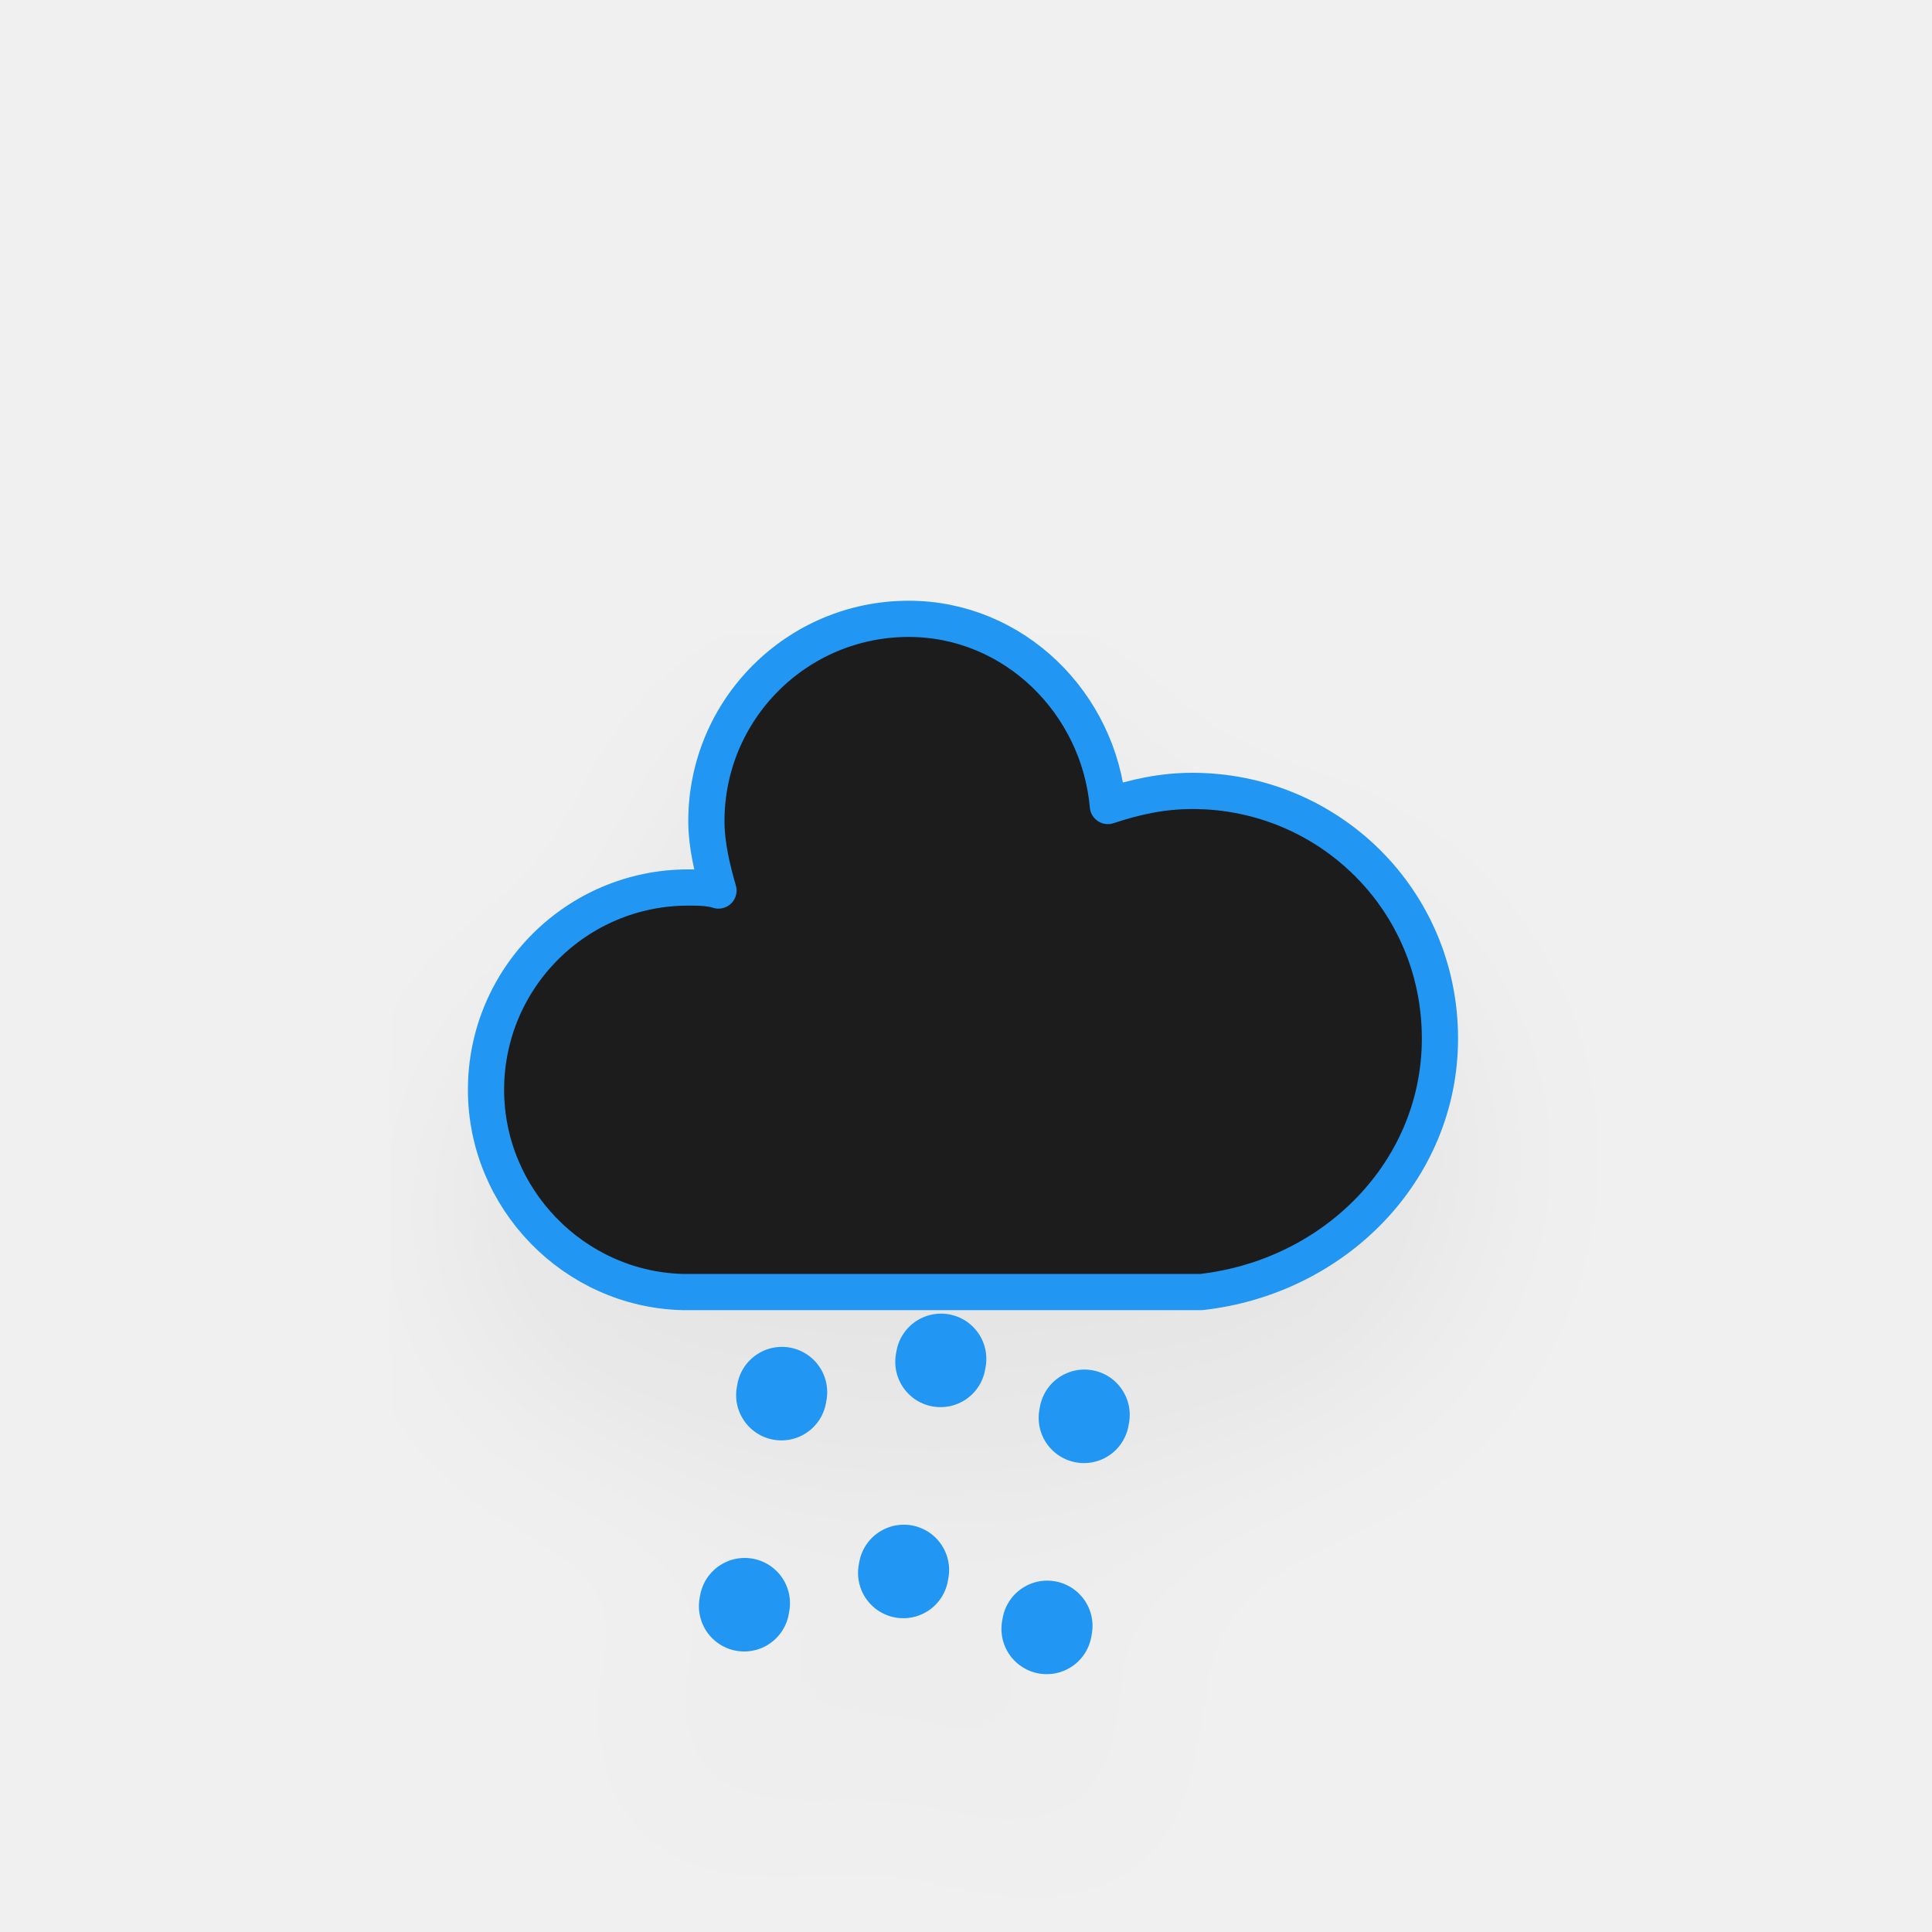
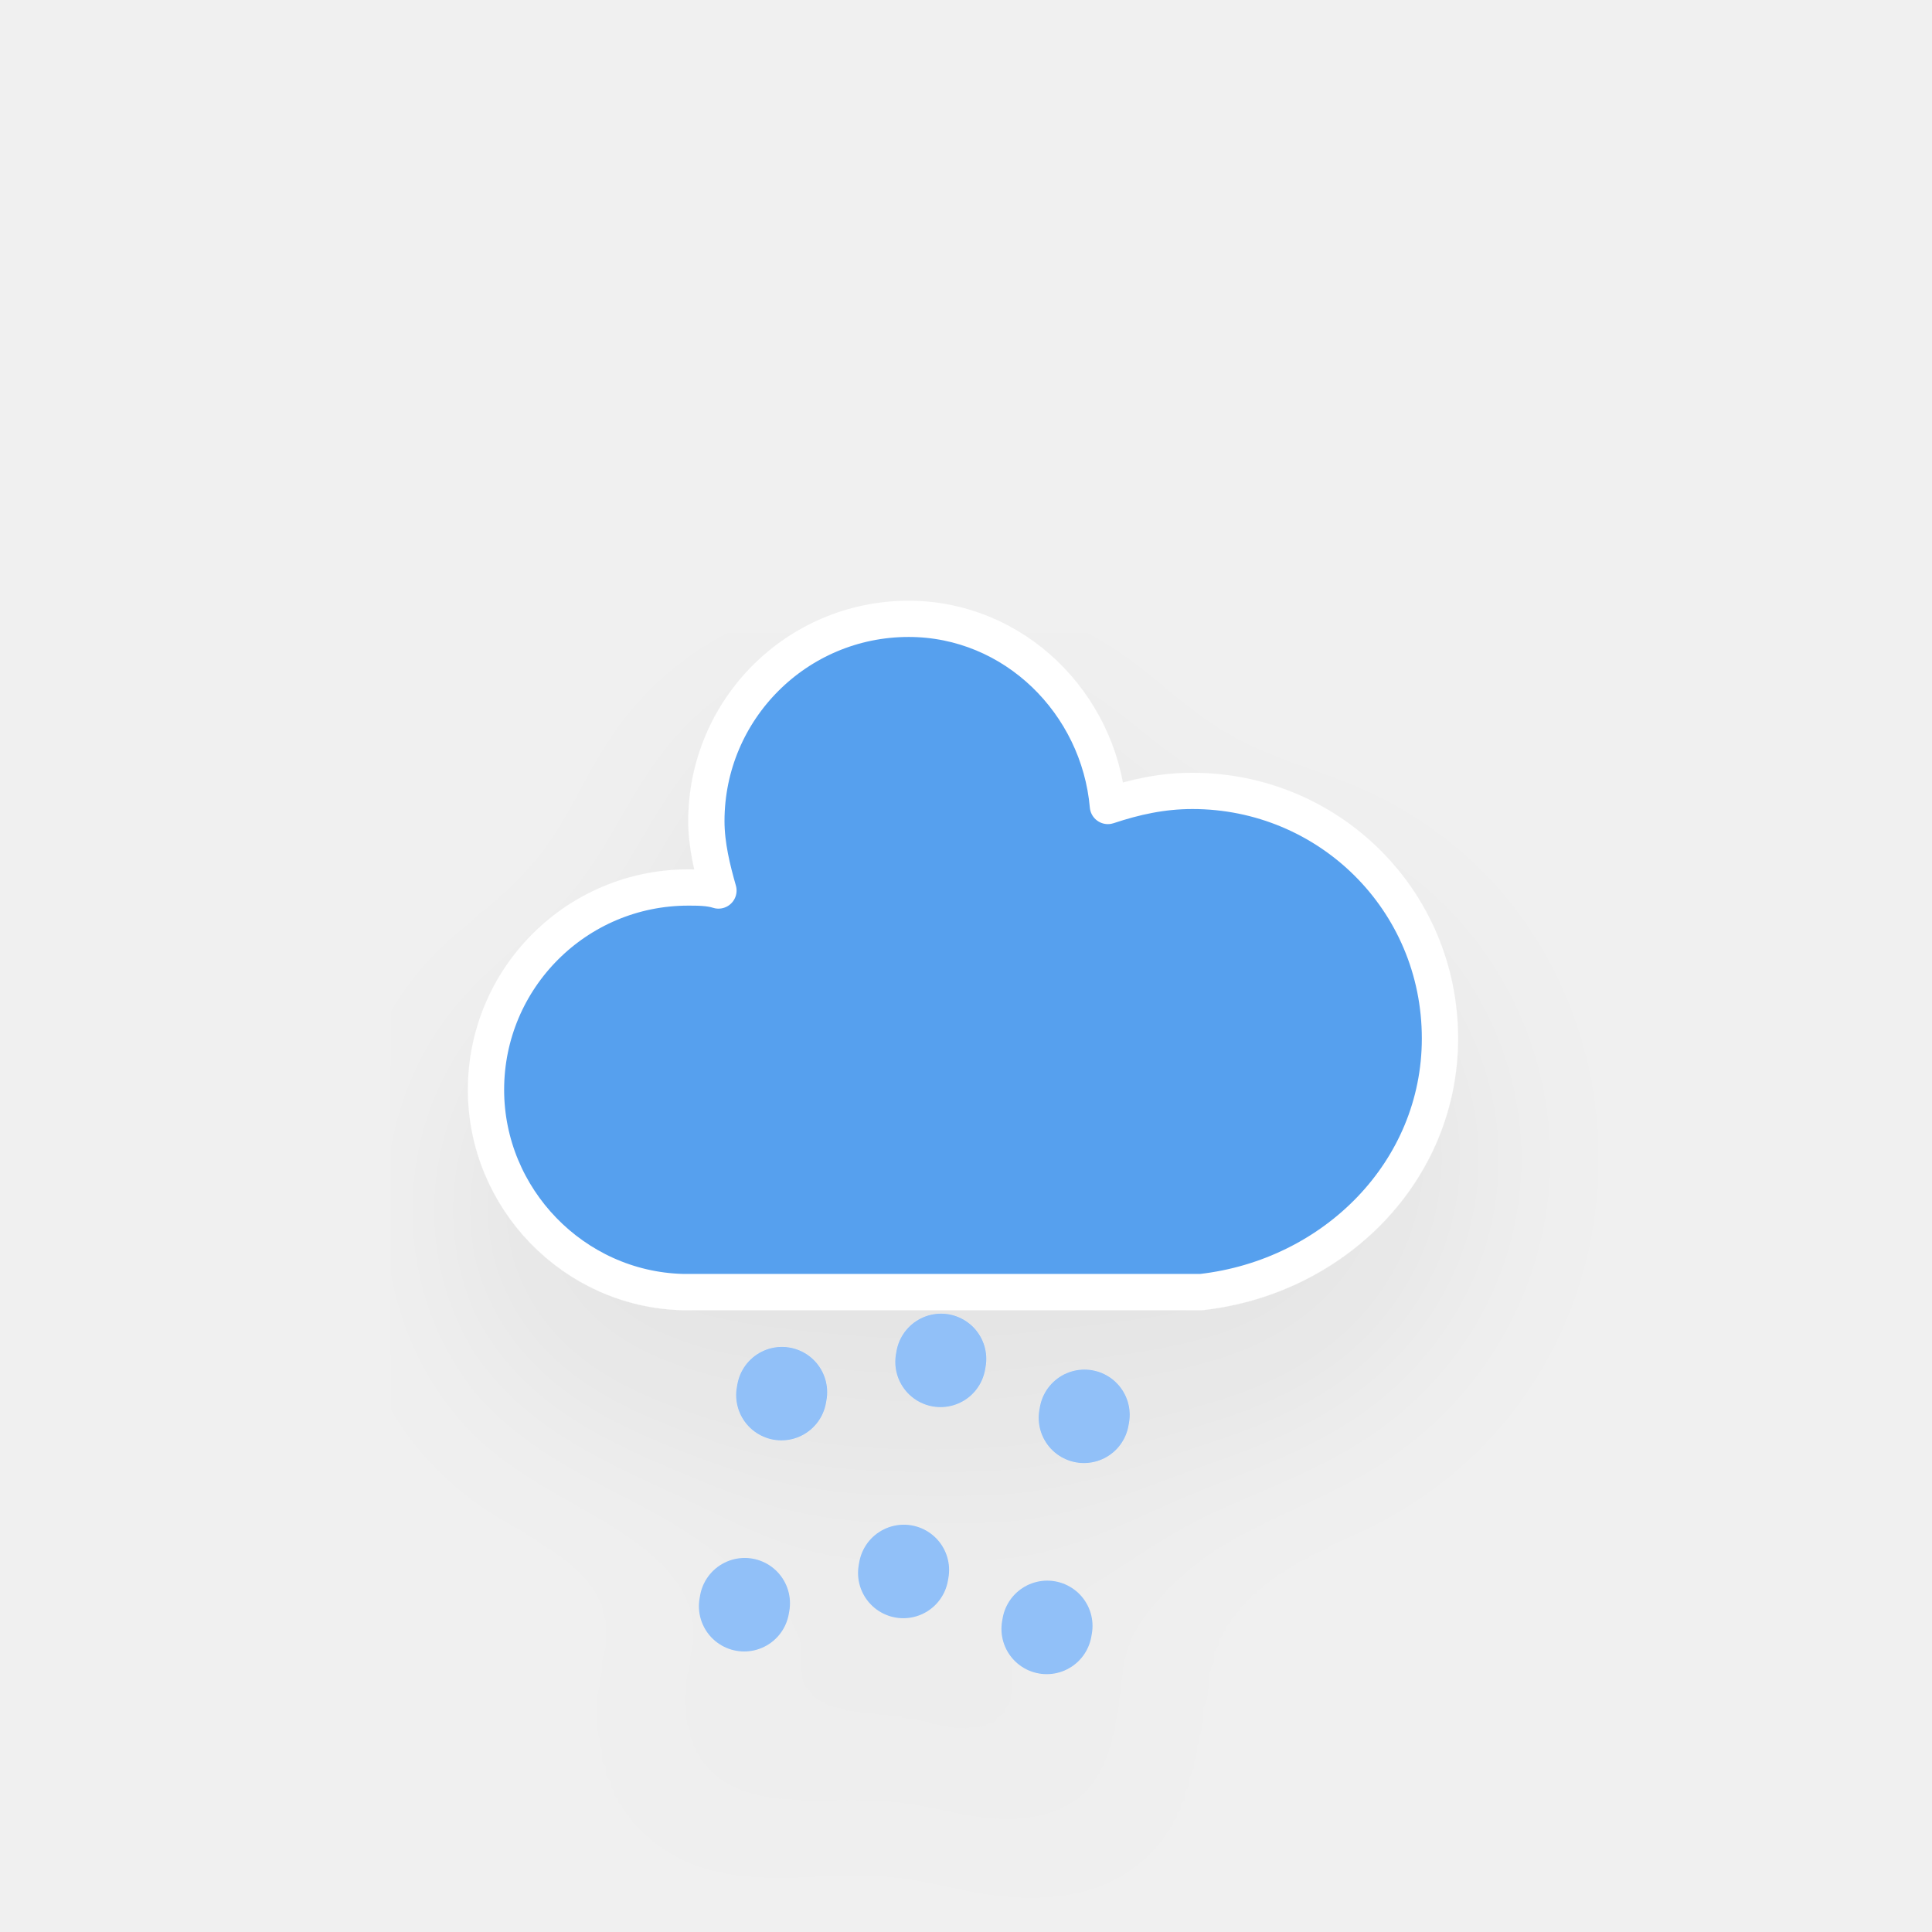
- <svg xmlns="http://www.w3.org/2000/svg" version="1.1" width="100%" height="100%" viewBox="0 0 64 64">
+ <svg xmlns="http://www.w3.org/2000/svg" version="1.1" width="64" height="64" viewbox="0 0 64 64">
  <defs>
    <filter id="blur" width="200%" height="200%">
      <feGaussianBlur in="SourceAlpha" stdDeviation="3" />
      <feOffset dx="0" dy="4" result="offsetblur" />
      <feComponentTransfer>
        <feFuncA type="linear" slope="0.05" />
      </feComponentTransfer>
      <feMerge>
        <feMergeNode />
        <feMergeNode in="SourceGraphic" />
      </feMerge>
    </filter>
    <style type="text/css">
/*
** RAIN
*/
@keyframes am-weather-rain {
  0% {
    stroke-dashoffset: 0;
  }

  100% {
    stroke-dashoffset: -100;
  }
}

.am-weather-rain-1 {
  -webkit-animation-name: am-weather-rain;
     -moz-animation-name: am-weather-rain;
      -ms-animation-name: am-weather-rain;
          animation-name: am-weather-rain;
  -webkit-animation-duration: 8s;
     -moz-animation-duration: 8s;
      -ms-animation-duration: 8s;
          animation-duration: 8s;
  -webkit-animation-timing-function: linear;
     -moz-animation-timing-function: linear;
      -ms-animation-timing-function: linear;
          animation-timing-function: linear;
  -webkit-animation-iteration-count: infinite;
     -moz-animation-iteration-count: infinite;
      -ms-animation-iteration-count: infinite;
          animation-iteration-count: infinite;
}

.am-weather-rain-2 {
  -webkit-animation-name: am-weather-rain;
     -moz-animation-name: am-weather-rain;
      -ms-animation-name: am-weather-rain;
          animation-name: am-weather-rain;
  -webkit-animation-delay: 0.25s;
     -moz-animation-delay: 0.25s;
      -ms-animation-delay: 0.25s;
          animation-delay: 0.25s;
  -webkit-animation-duration: 8s;
     -moz-animation-duration: 8s;
      -ms-animation-duration: 8s;
          animation-duration: 8s;
  -webkit-animation-timing-function: linear;
     -moz-animation-timing-function: linear;
      -ms-animation-timing-function: linear;
          animation-timing-function: linear;
  -webkit-animation-iteration-count: infinite;
     -moz-animation-iteration-count: infinite;
      -ms-animation-iteration-count: infinite;
          animation-iteration-count: infinite;
}
        </style>
  </defs>
  <g filter="url(#blur)" id="rainy-7">
    <g transform="translate(20,10)">
      <g>
-         <path d="M47.7,35.4c0-4.6-3.7-8.2-8.2-8.2c-1,0-1.9,0.2-2.8,0.5c-0.3-3.4-3.1-6.2-6.6-6.2c-3.7,0-6.7,3-6.7,6.7c0,0.8,0.2,1.6,0.4,2.3    c-0.3-0.1-0.7-0.1-1-0.1c-3.7,0-6.7,3-6.7,6.7c0,3.6,2.9,6.6,6.5,6.7l17.2,0C44.2,43.3,47.7,39.8,47.7,35.4z" fill="#1a1a1a" stroke="#2196F3" stroke-linejoin="round" stroke-width="1.2" transform="translate(-20,-11)" />
+         <path d="M47.7,35.4c0-4.6-3.7-8.2-8.2-8.2c-1,0-1.9,0.2-2.8,0.5c-0.3-3.4-3.1-6.2-6.6-6.2c-3.7,0-6.7,3-6.7,6.7c0,0.8,0.2,1.6,0.4,2.3    c-0.3-0.1-0.7-0.1-1-0.1c-3.7,0-6.7,3-6.7,6.7c0,3.6,2.9,6.6,6.5,6.7l17.2,0C44.2,43.3,47.7,39.8,47.7,35.4z" fill="#57A0EE" stroke="white" stroke-linejoin="round" stroke-width="1.2" transform="translate(-20,-11)" />
      </g>
    </g>
    <g transform="translate(31,46), rotate(10)">
-       <line class="am-weather-rain-1" fill="none" stroke="#2196F3" stroke-dasharray="0.1,7" stroke-linecap="round" stroke-width="3" transform="translate(-5,1)" x1="0" x2="0" y1="0" y2="8" />
-       <line class="am-weather-rain-2" fill="none" stroke="#2196F3" stroke-dasharray="0.1,7" stroke-linecap="round" stroke-width="3" transform="translate(0,-1)" x1="0" x2="0" y1="0" y2="8" />
-       <line class="am-weather-rain-1" fill="none" stroke="#2196F3" stroke-dasharray="0.1,7" stroke-linecap="round" stroke-width="3" transform="translate(5,0)" x1="0" x2="0" y1="0" y2="8" />
+       <line class="am-weather-rain-1" fill="none" stroke="#91C0F8" stroke-dasharray="0.1,7" stroke-linecap="round" stroke-width="3" transform="translate(-5,1)" x1="0" x2="0" y1="0" y2="8" />
+       <line class="am-weather-rain-2" fill="none" stroke="#91C0F8" stroke-dasharray="0.1,7" stroke-linecap="round" stroke-width="3" transform="translate(0,-1)" x1="0" x2="0" y1="0" y2="8" />
+       <line class="am-weather-rain-1" fill="none" stroke="#91C0F8" stroke-dasharray="0.1,7" stroke-linecap="round" stroke-width="3" transform="translate(5,0)" x1="0" x2="0" y1="0" y2="8" />
    </g>
  </g>
</svg>
